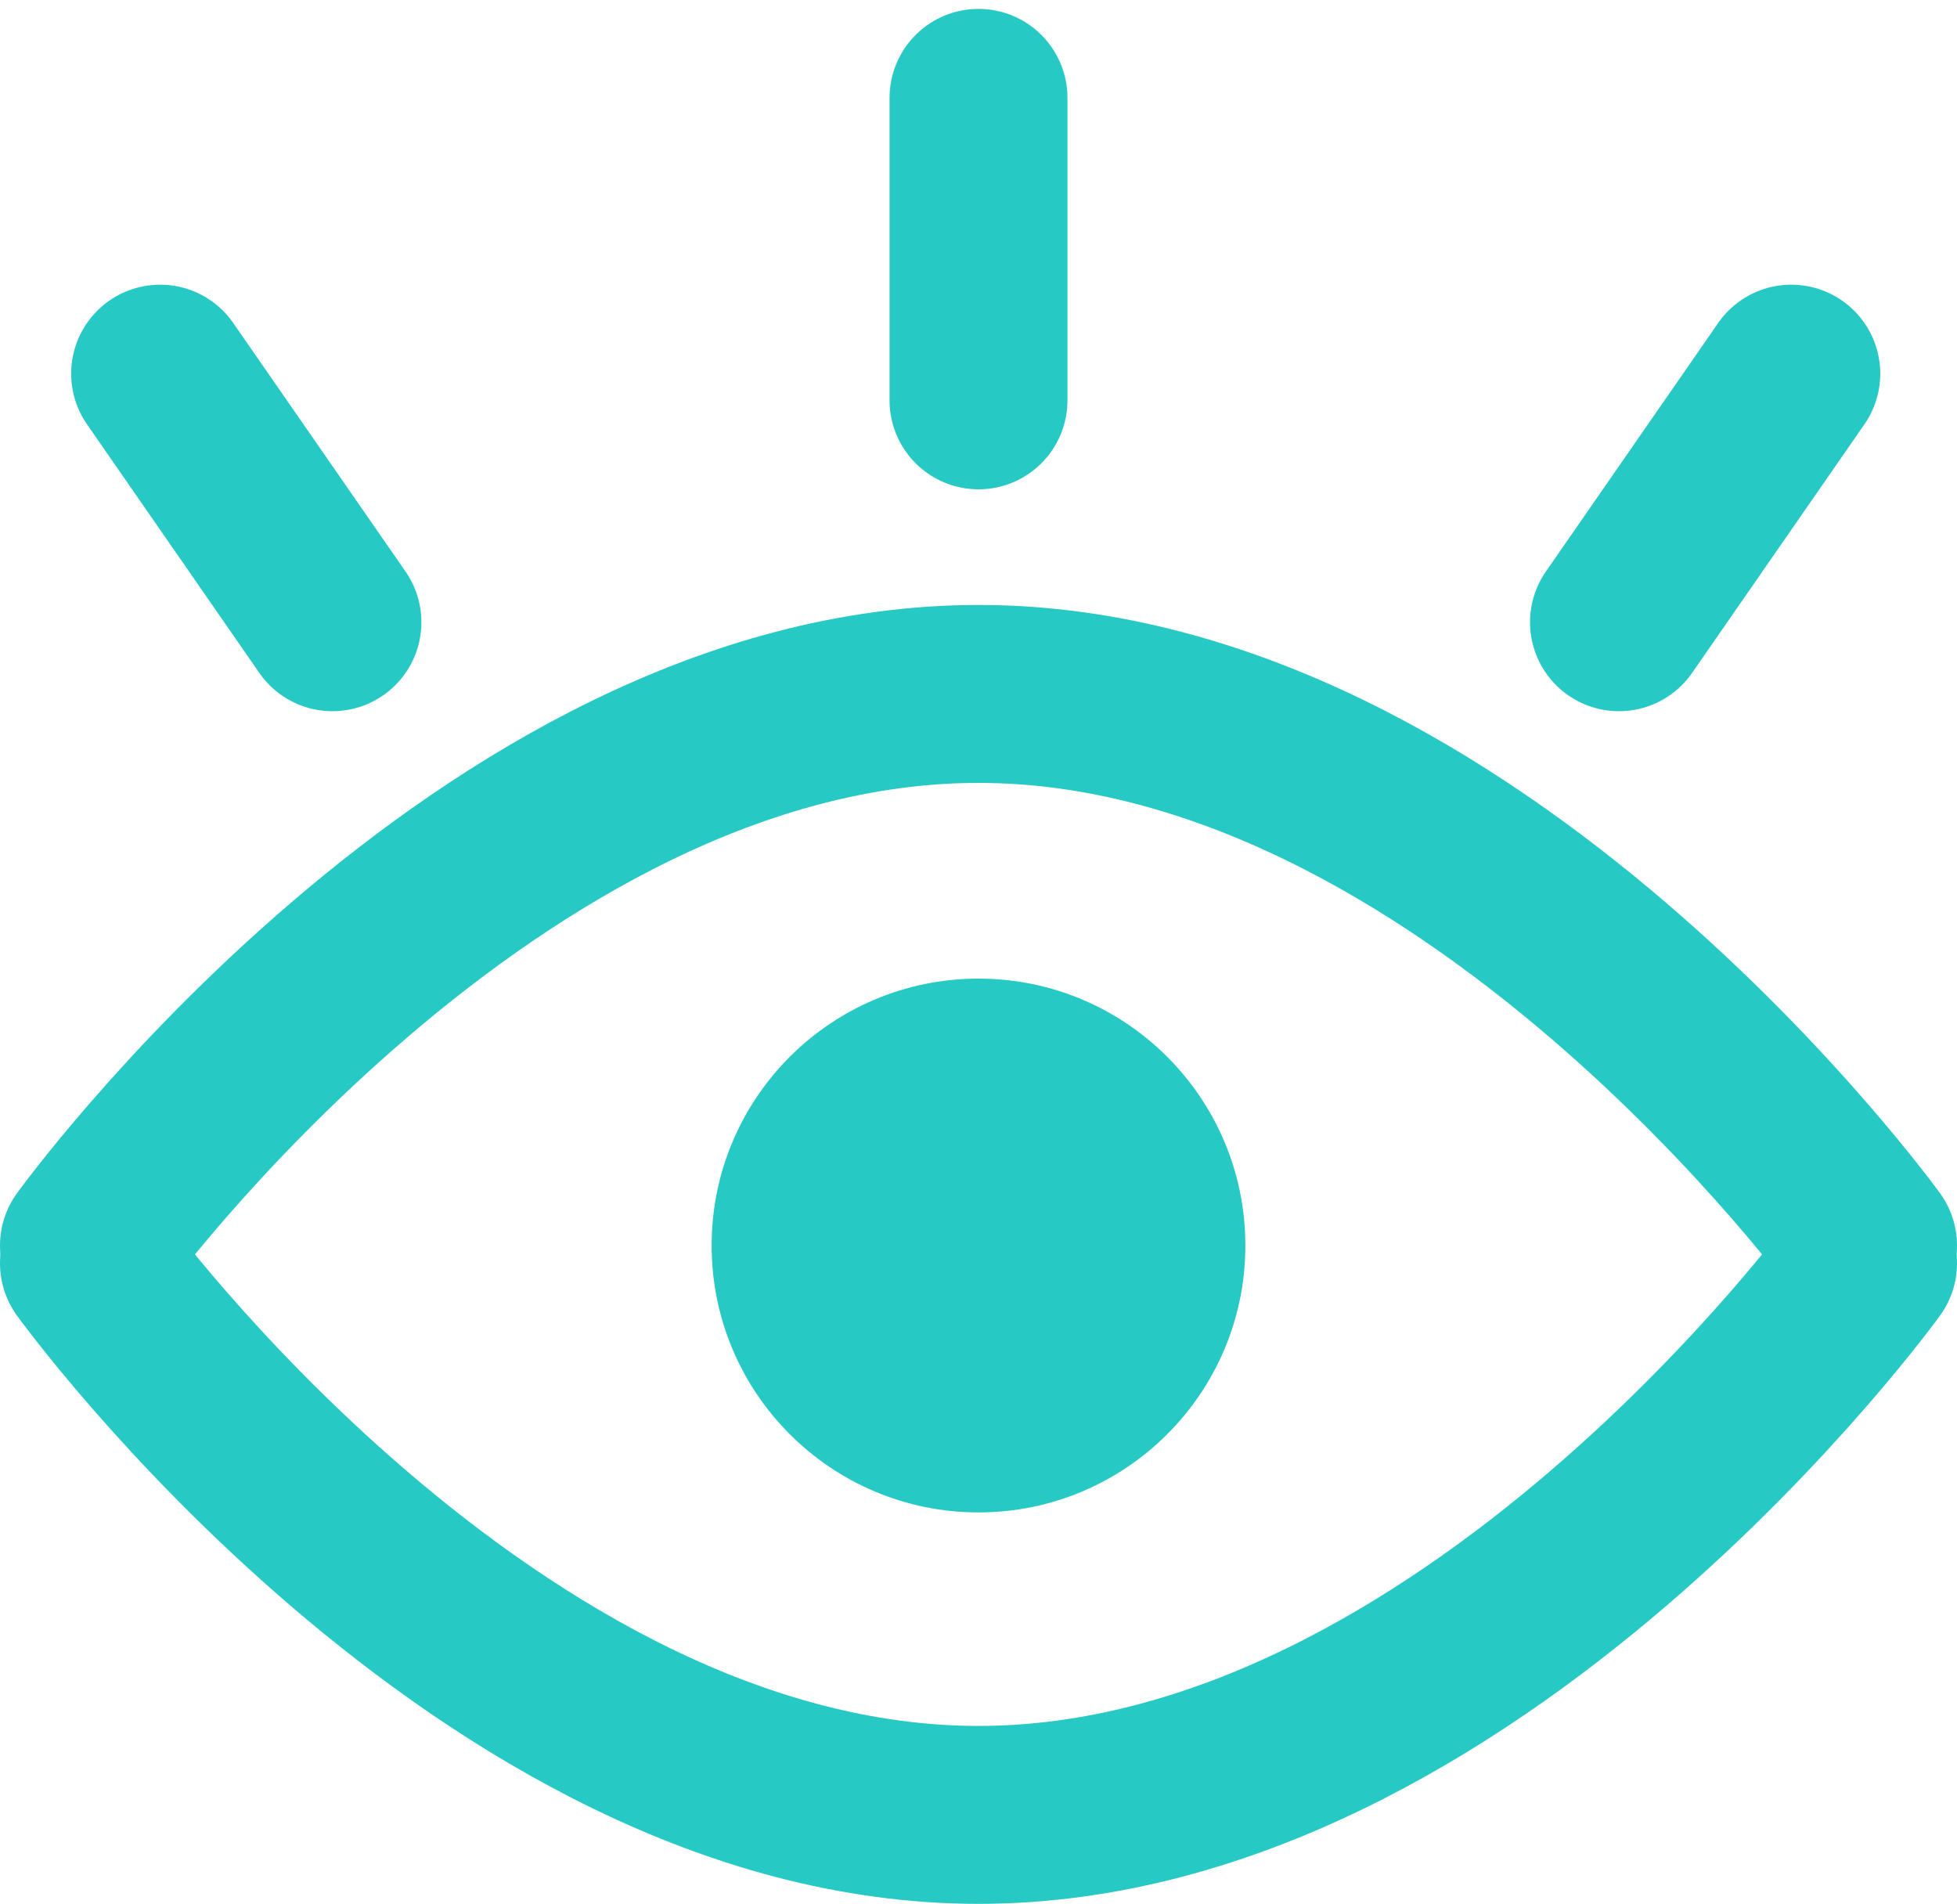
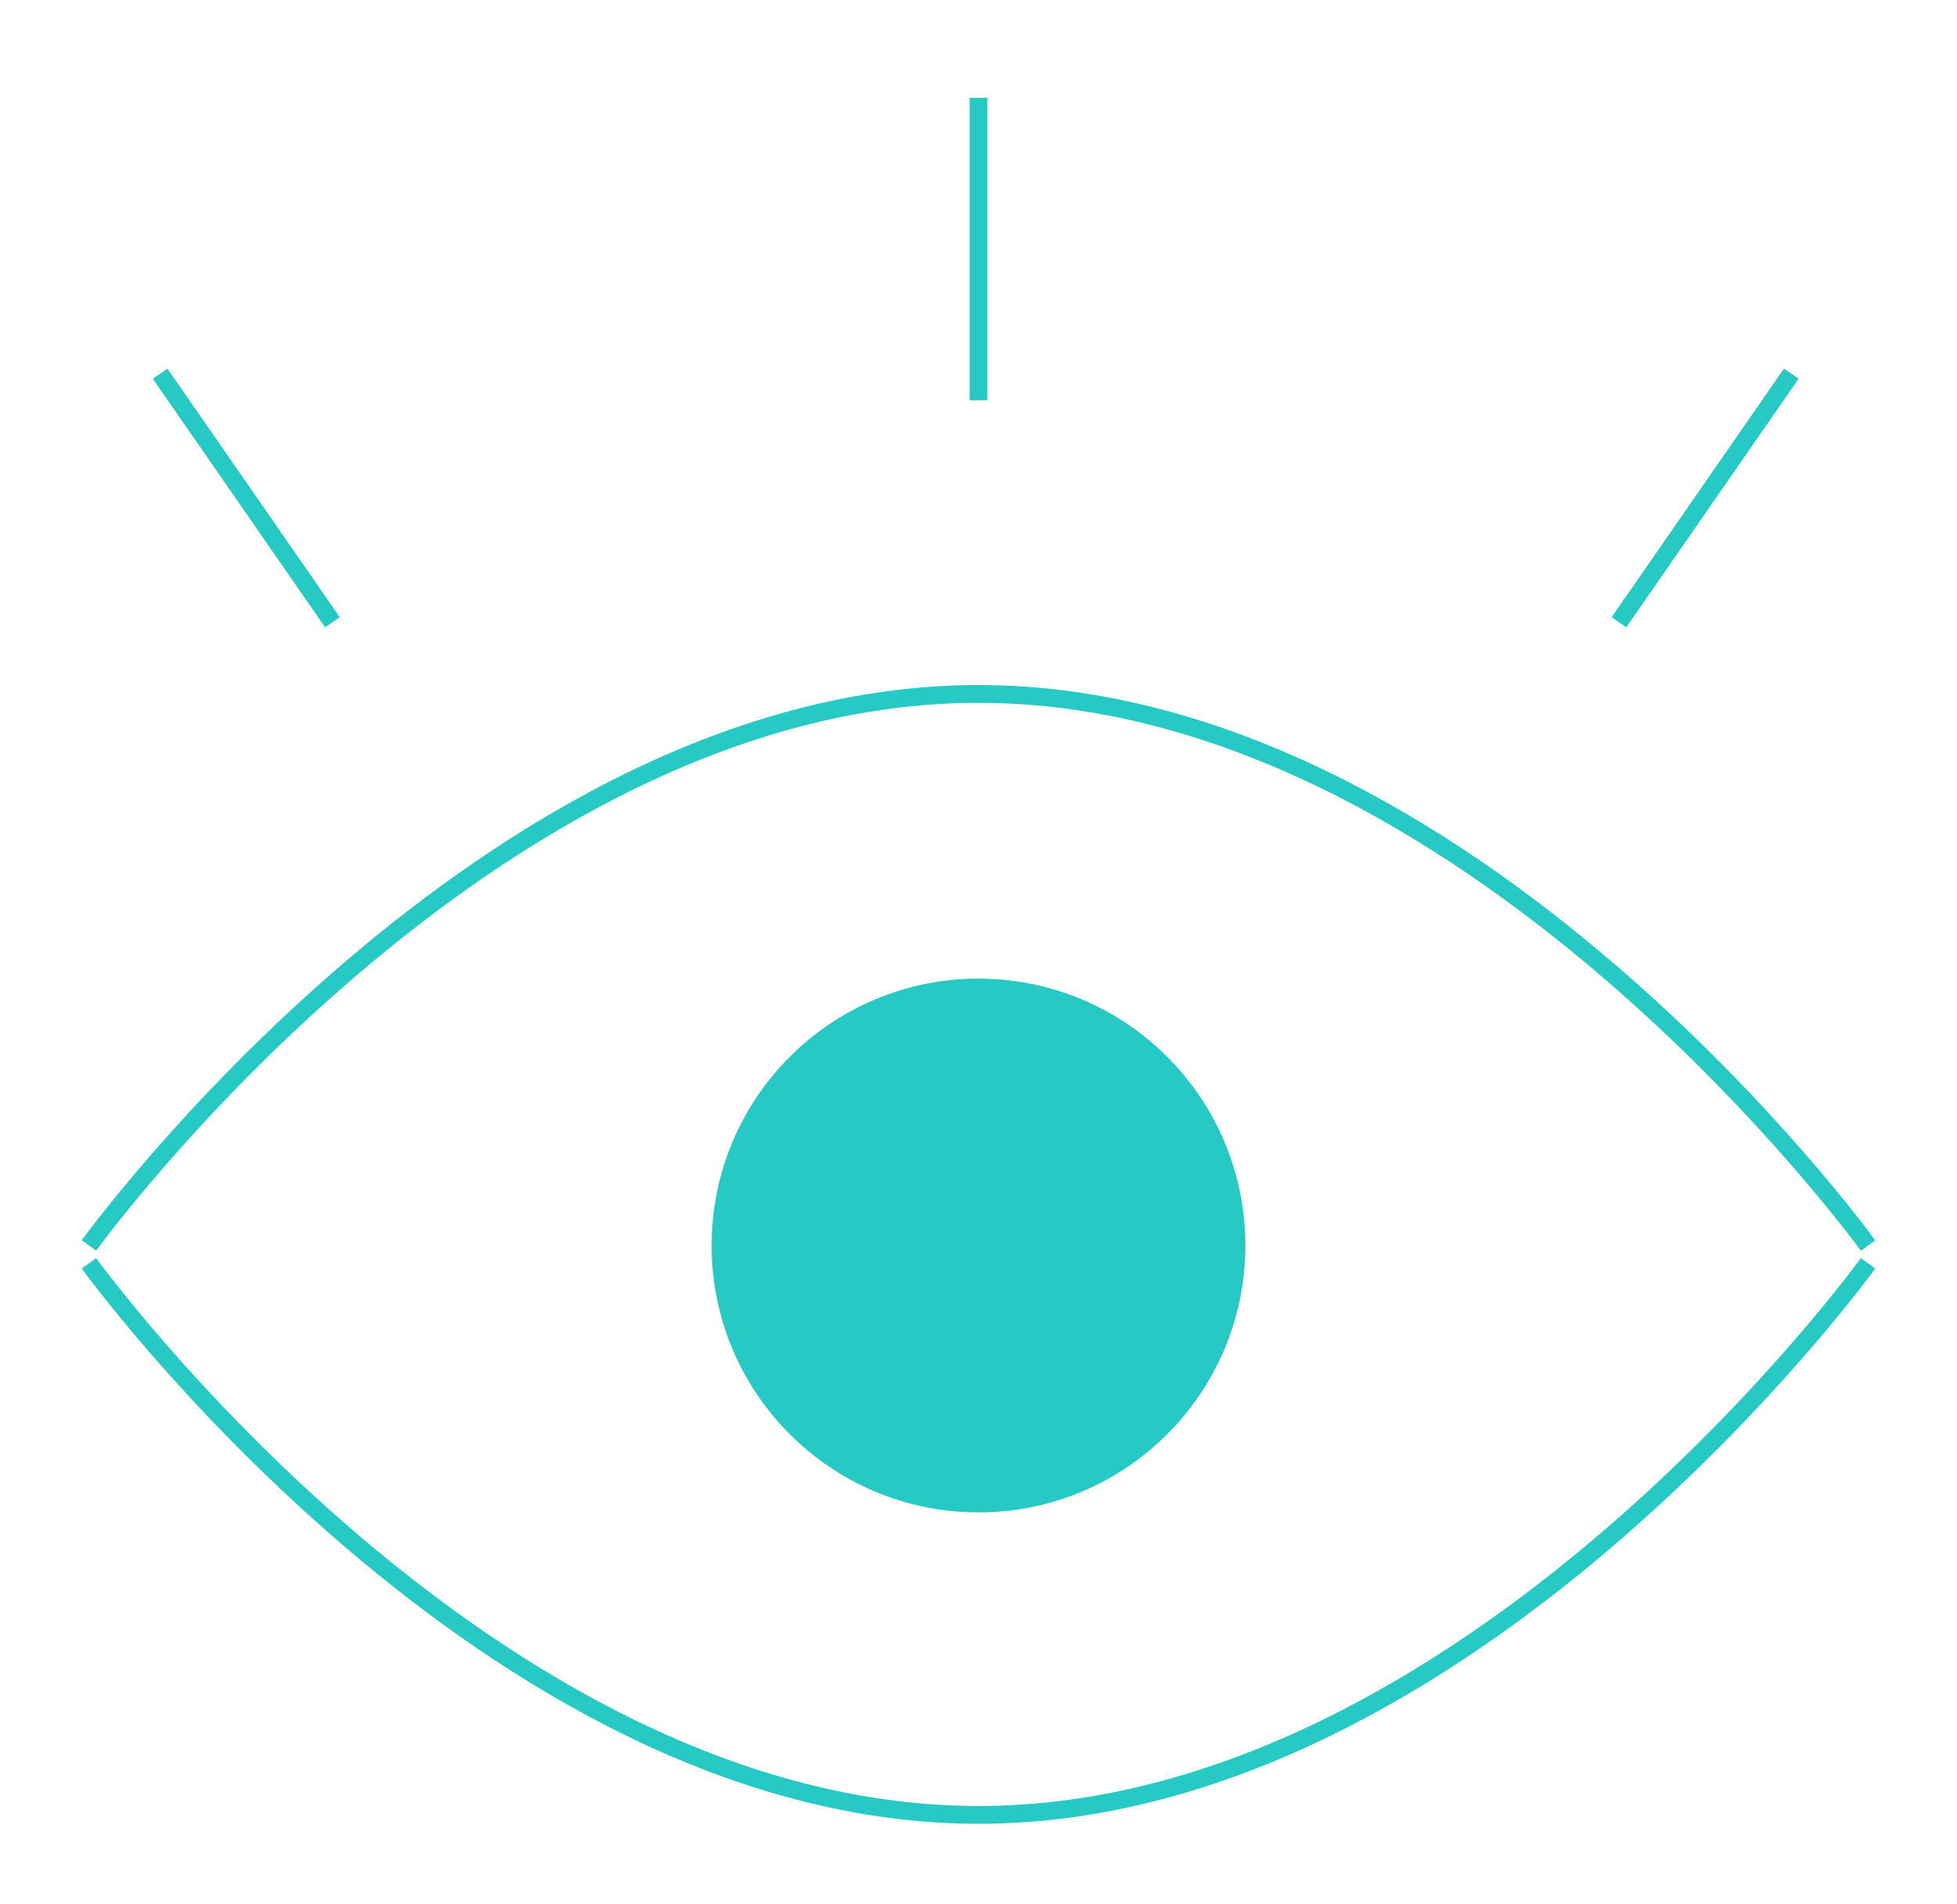
<svg xmlns="http://www.w3.org/2000/svg" width="110" height="107" viewBox="0 0 110 107" fill="none">
-   <path d="M105 71C105 71 82.614 102 55 102C27.386 102 5 71 5 71" stroke="#26C9C3" stroke-width="10" stroke-linecap="round" />
+   <path d="M105 71C105 71 82.614 102 55 102C27.386 102 5 71 5 71" stroke="#26C9C3" strokeWidth="10" strokeLinecap="round" />
  <path d="M70 70C70 78.284 63.284 85 55 85C46.716 85 40 78.284 40 70C40 61.716 46.716 55 55 55C63.284 55 70 61.716 70 70Z" fill="#26C9C3" />
-   <path d="M105 70C105 70 82.614 39 55 39C27.386 39 5 70 5 70" stroke="#26C9C3" stroke-width="10" stroke-linecap="round" />
-   <path d="M55 22.5V5.5" stroke="#26C9C3" stroke-width="10" stroke-linecap="round" stroke-linejoin="round" />
-   <path d="M91 34.971L100.686 21" stroke="#26C9C3" stroke-width="10" stroke-linecap="round" stroke-linejoin="round" />
-   <path d="M9 21L18.686 34.971" stroke="#26C9C3" stroke-width="10" stroke-linecap="round" stroke-linejoin="round" />
+   <path d="M105 70C105 70 82.614 39 55 39C27.386 39 5 70 5 70" stroke="#26C9C3" strokeWidth="10" strokeLinecap="round" />
+   <path d="M55 22.5V5.5" stroke="#26C9C3" strokeWidth="10" strokeLinecap="round" strokeLinejoin="round" />
+   <path d="M91 34.971L100.686 21" stroke="#26C9C3" strokeWidth="10" strokeLinecap="round" strokeLinejoin="round" />
+   <path d="M9 21L18.686 34.971" stroke="#26C9C3" strokeWidth="10" strokeLinecap="round" strokeLinejoin="round" />
</svg>
